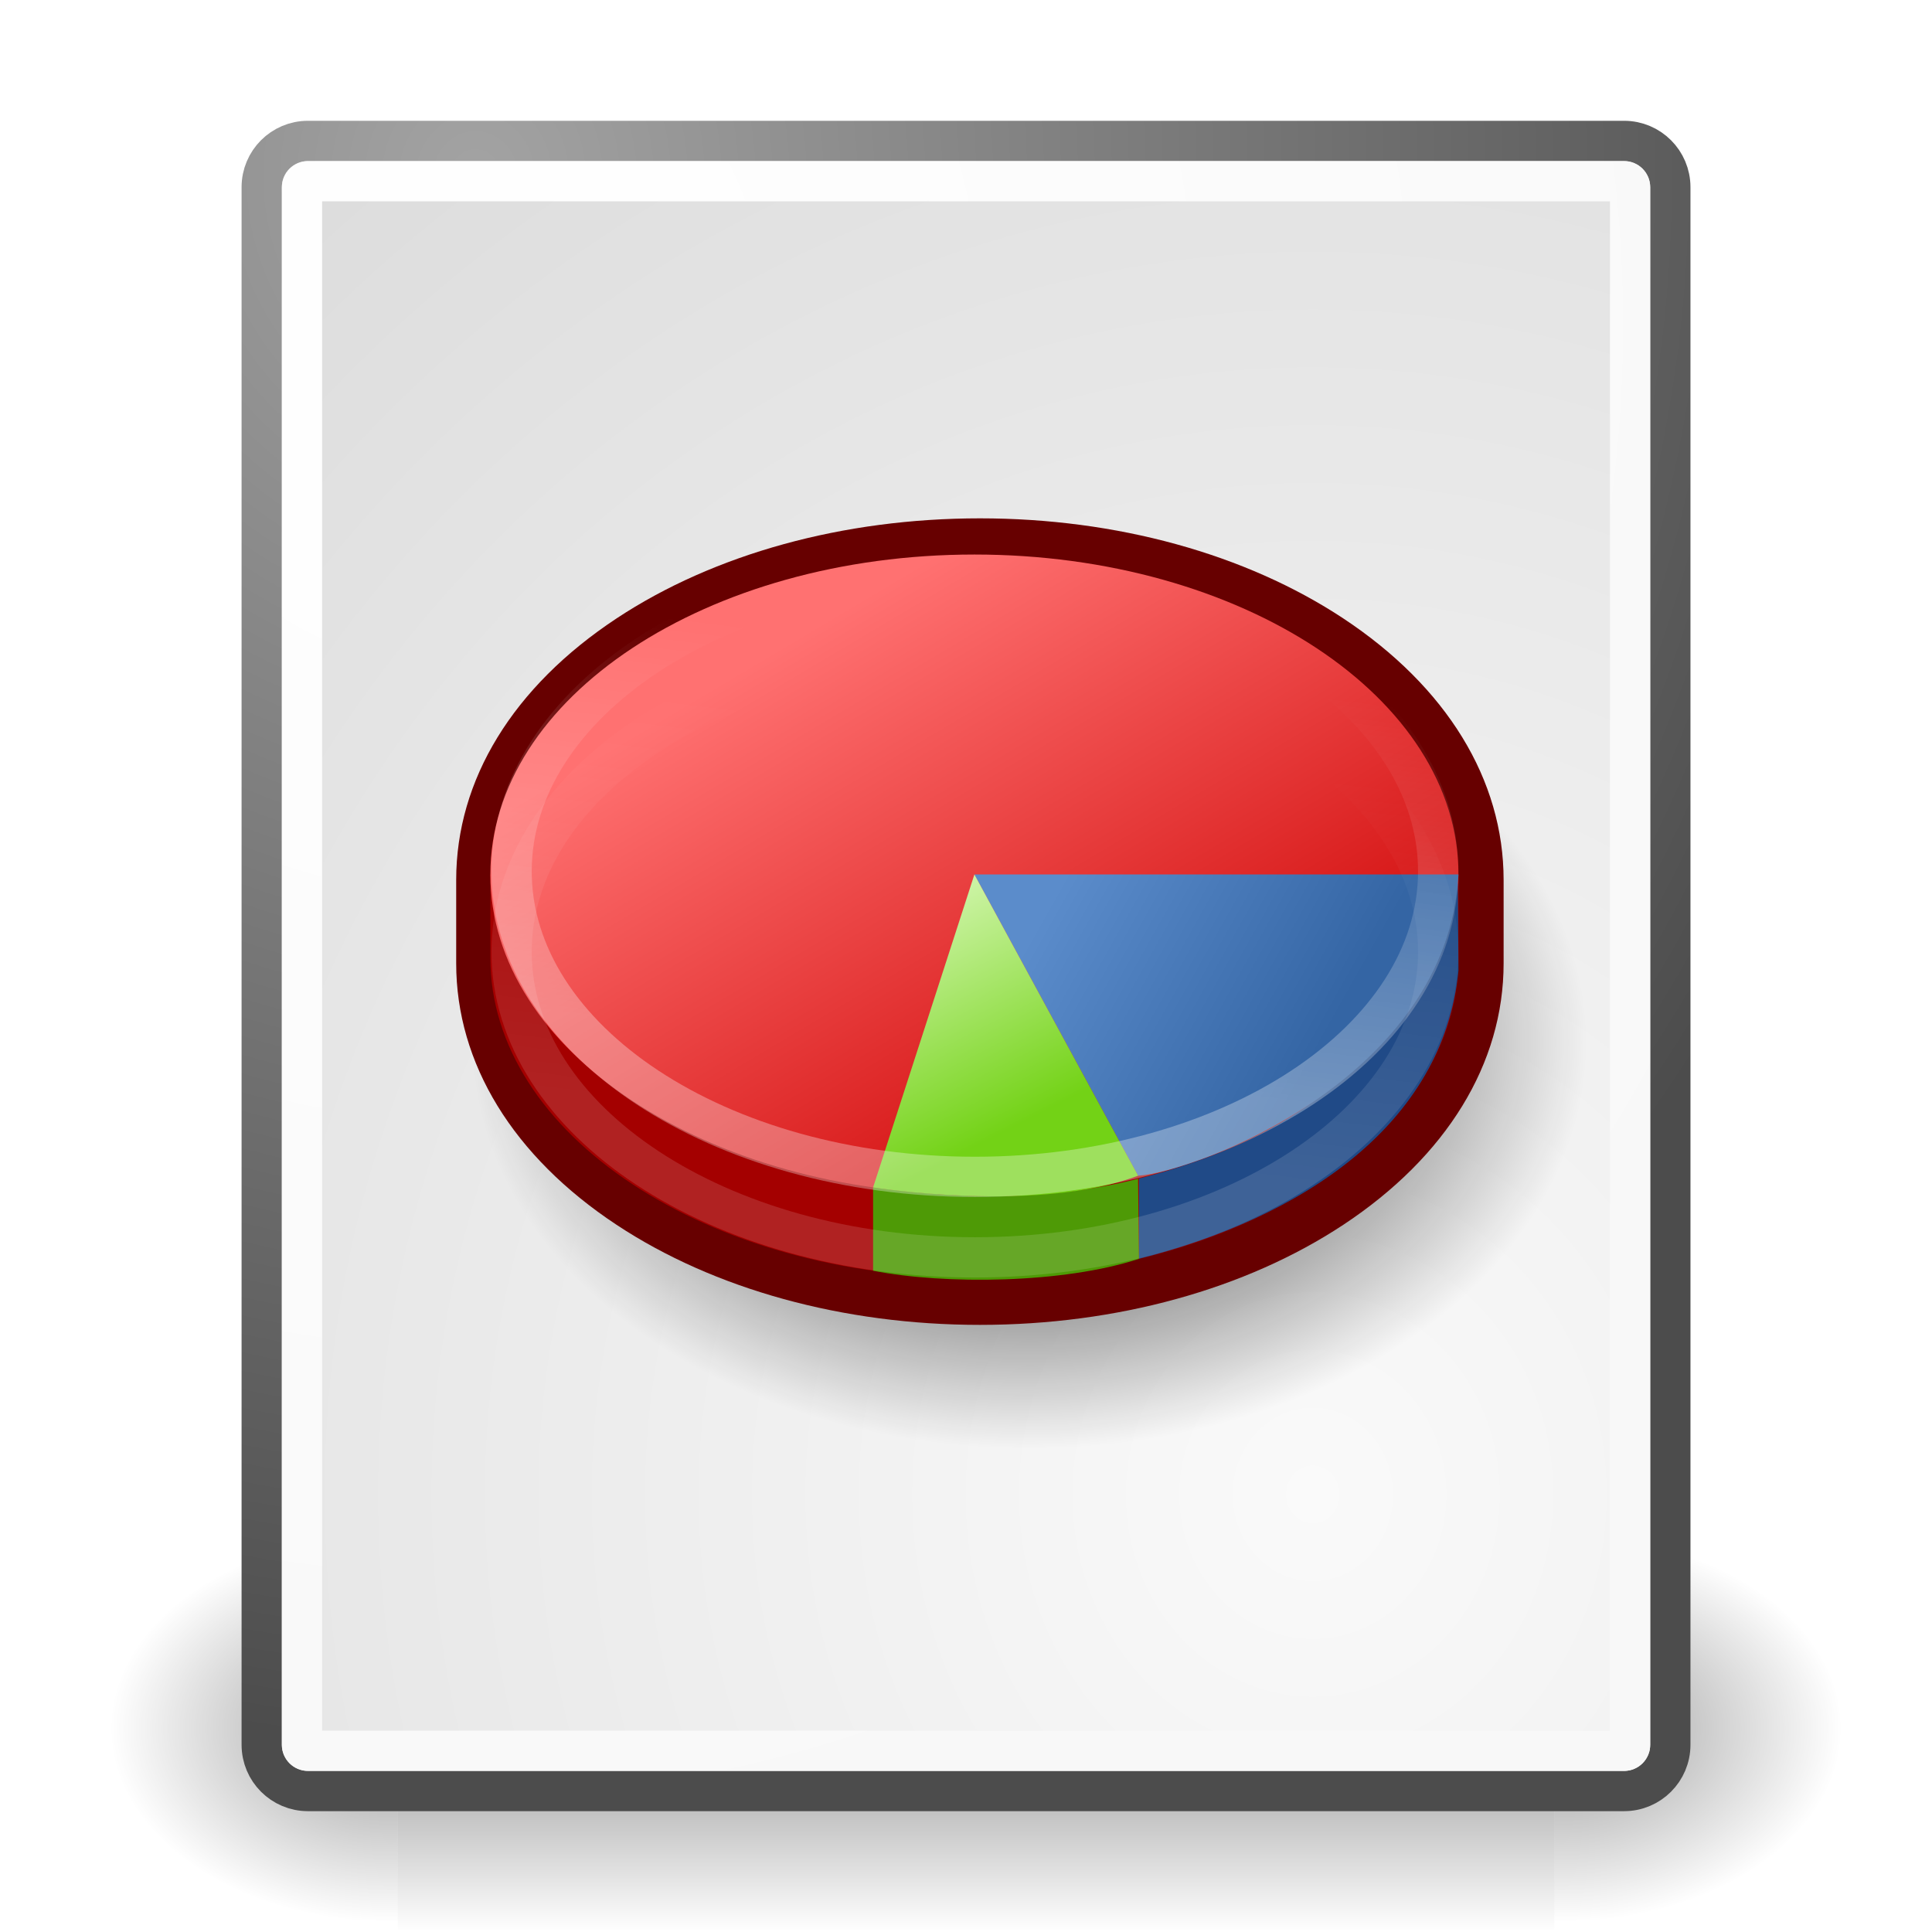
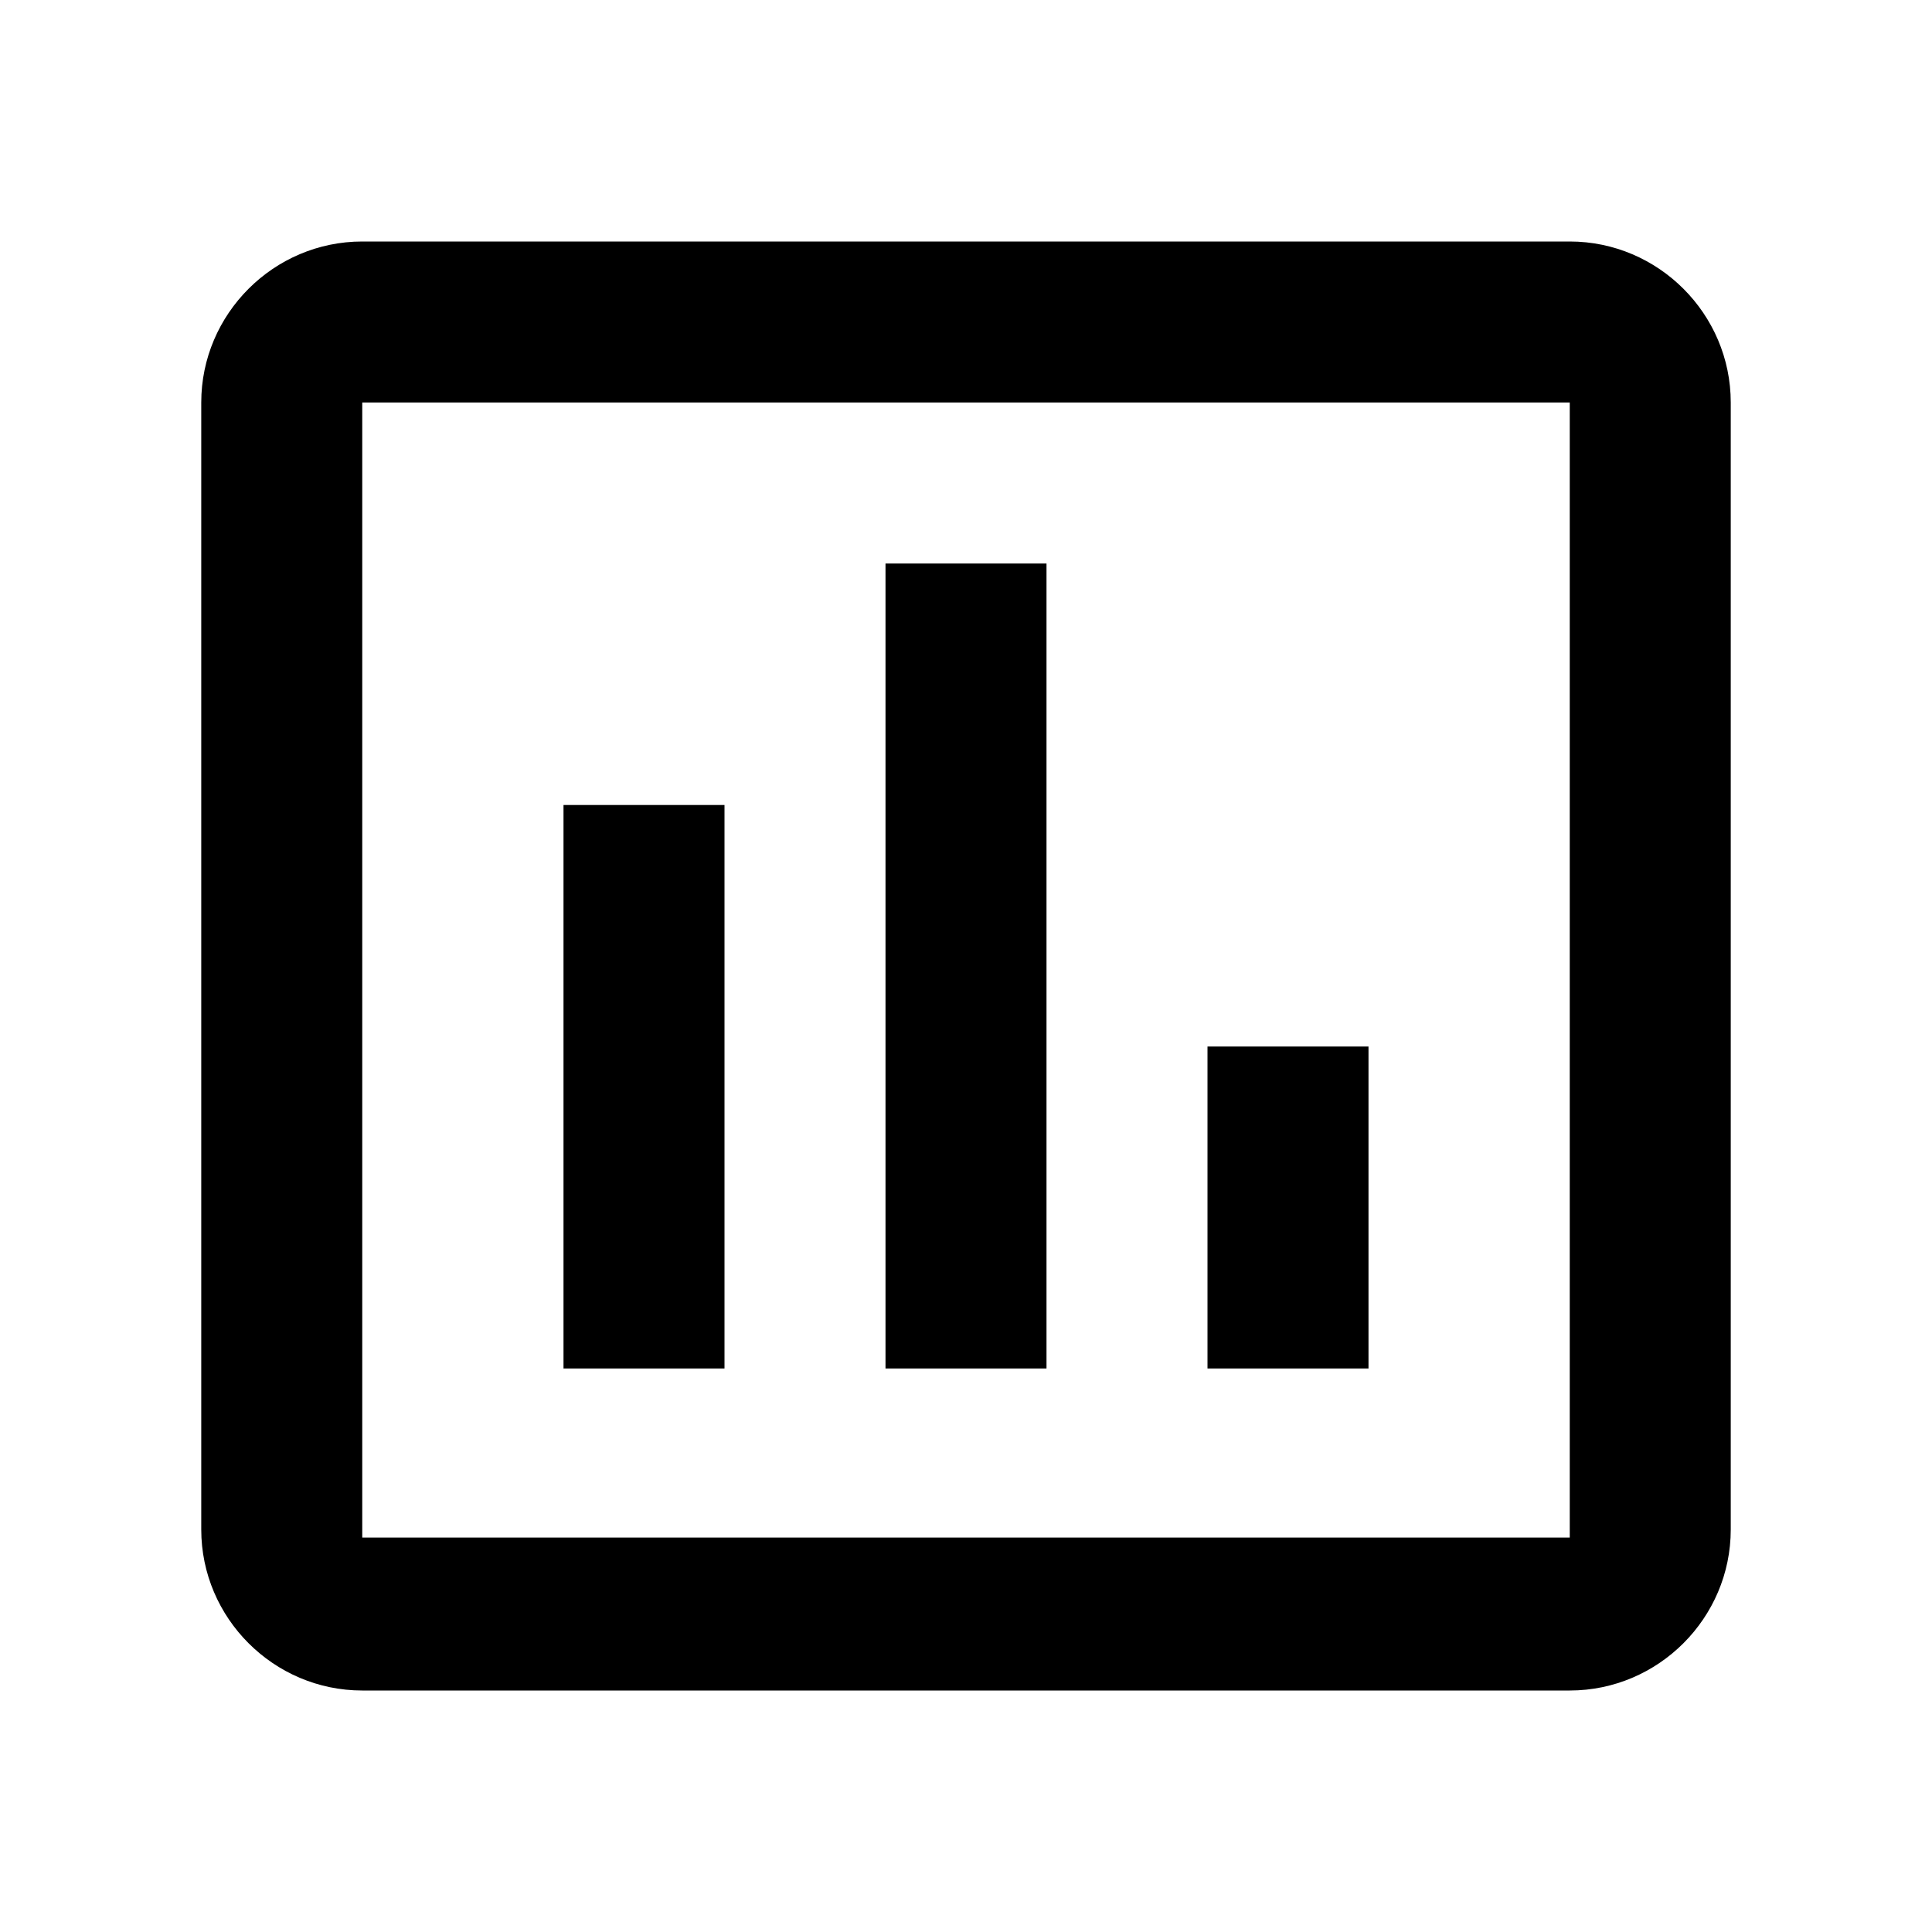
- <svg xmlns="http://www.w3.org/2000/svg" xmlns:xlink="http://www.w3.org/1999/xlink" id="svg13684" height="48px" width="48px" viewBox="0 0 48 48" version="1.1">
-   <defs id="defs3">
-     <radialGradient xlink:href="#linearGradient5060" id="radialGradient6719" gradientUnits="userSpaceOnUse" gradientTransform="matrix(-2.774389,0,0,1.969706,112.7623,-872.8854)" cx="605.714" cy="486.648" fx="605.714" fy="486.648" r="117.143" />
-     <linearGradient id="linearGradient5060">
-       <stop style="stop-color:black;stop-opacity:1;" offset="0" id="stop5062" />
-       <stop style="stop-color:black;stop-opacity:0;" offset="1" id="stop5064" />
-     </linearGradient>
-     <radialGradient xlink:href="#linearGradient5060" id="radialGradient6717" gradientUnits="userSpaceOnUse" gradientTransform="matrix(2.774389,0,0,1.969706,-1891.633,-872.8854)" cx="605.714" cy="486.648" fx="605.714" fy="486.648" r="117.143" />
-     <linearGradient id="linearGradient5048">
-       <stop style="stop-color:black;stop-opacity:0;" offset="0" id="stop5050" />
-       <stop id="stop5056" offset="0.5" style="stop-color:black;stop-opacity:1;" />
-       <stop style="stop-color:black;stop-opacity:0;" offset="1" id="stop5052" />
-     </linearGradient>
-     <linearGradient xlink:href="#linearGradient5048" id="linearGradient6715" gradientUnits="userSpaceOnUse" gradientTransform="matrix(2.774389,0,0,1.969706,-1892.179,-872.8854)" x1="302.857" y1="366.648" x2="302.857" y2="609.505" />
-     <linearGradient xlink:href="#linearGradient6687" id="linearGradient6746" gradientUnits="userSpaceOnUse" x1="-20.75" y1="29" x2="-19.5" y2="18.75" />
-     <linearGradient id="linearGradient6687">
-       <stop style="stop-color:#ffffff;stop-opacity:1;" offset="0" id="stop6689" />
-       <stop style="stop-color:#ffffff;stop-opacity:0;" offset="1" id="stop6691" />
-     </linearGradient>
-     <linearGradient xlink:href="#linearGradient6687" id="linearGradient6744" gradientUnits="userSpaceOnUse" x1="-20.75" y1="29" x2="-19.5" y2="18.75" />
-     <linearGradient id="linearGradient6719">
-       <stop style="stop-color:#73d216;stop-opacity:1;" offset="0" id="stop6721" />
-       <stop style="stop-color:#d5f7b3;stop-opacity:1;" offset="1" id="stop6723" />
-     </linearGradient>
-     <linearGradient xlink:href="#linearGradient6719" id="linearGradient6742" gradientUnits="userSpaceOnUse" x1="-17.863" y1="30.828" x2="-20.822" y2="25.015" />
-     <linearGradient id="linearGradient6711">
-       <stop style="stop-color:#5b8ccb;stop-opacity:1;" offset="0" id="stop6713" />
-       <stop style="stop-color:#3465a4;stop-opacity:1;" offset="1" id="stop6715" />
-     </linearGradient>
-     <linearGradient xlink:href="#linearGradient6711" id="linearGradient6740" gradientUnits="userSpaceOnUse" x1="-16.387" y1="24.454" x2="-9.735" y2="28.196" />
-     <linearGradient id="linearGradient6699">
-       <stop style="stop-color:#ff7171;stop-opacity:1;" offset="0" id="stop6701" />
-       <stop style="stop-color:#cc0000;stop-opacity:1;" offset="1" id="stop6703" />
-     </linearGradient>
-     <linearGradient xlink:href="#linearGradient6699" id="linearGradient6738" gradientUnits="userSpaceOnUse" x1="-22.976" y1="18.516" x2="-14.36" y2="33.016" />
-     <linearGradient id="linearGradient4542">
-       <stop style="stop-color:#000000;stop-opacity:1;" offset="0" id="stop4544" />
-       <stop style="stop-color:#000000;stop-opacity:0;" offset="1" id="stop4546" />
-     </linearGradient>
-     <radialGradient xlink:href="#linearGradient4542" id="radialGradient4548" cx="24.307" cy="42.078" fx="24.307" fy="42.078" r="15.822" gradientTransform="matrix(1,0,0,0.284916,-2.846681e-15,30.08928)" gradientUnits="userSpaceOnUse" />
-     <linearGradient id="linearGradient2456">
-       <stop style="stop-color:#000000;stop-opacity:1;" offset="0" id="stop2458" />
-       <stop style="stop-color:#000000;stop-opacity:0;" offset="1" id="stop2460" />
-     </linearGradient>
-     <linearGradient id="linearGradient269">
-       <stop id="stop270" offset="0" style="stop-color:#a3a3a3;stop-opacity:1;" />
-       <stop id="stop271" offset="1" style="stop-color:#4c4c4c;stop-opacity:1;" />
-     </linearGradient>
-     <radialGradient xlink:href="#linearGradient269" id="radialGradient15656" gradientUnits="userSpaceOnUse" gradientTransform="matrix(0.971646,0,0,1.034707,3.240408,0.495684)" cx="8.824" cy="3.756" fx="8.824" fy="3.756" r="37.752" />
-     <linearGradient id="linearGradient259">
-       <stop id="stop260" offset="0" style="stop-color:#fafafa;stop-opacity:1;" />
-       <stop id="stop261" offset="1" style="stop-color:#bbbbbb;stop-opacity:1;" />
-     </linearGradient>
-     <radialGradient xlink:href="#linearGradient259" id="radialGradient15658" gradientUnits="userSpaceOnUse" gradientTransform="matrix(0.963839,0,0,1.043088,-0.124825,-0.15197)" cx="33.967" cy="35.737" fx="33.967" fy="35.737" r="86.708" />
-     <linearGradient id="linearGradient15662">
-       <stop id="stop15664" offset="0" style="stop-color:#ffffff;stop-opacity:1;" />
-       <stop id="stop15666" offset="1" style="stop-color:#f8f8f8;stop-opacity:1;" />
-     </linearGradient>
-     <radialGradient xlink:href="#linearGradient15662" id="radialGradient15668" gradientUnits="userSpaceOnUse" gradientTransform="matrix(0.974777,0,0,1.034091,3.161873,0.559274)" cx="8.144" cy="7.268" fx="8.144" fy="7.268" r="38.159" />
-     <linearGradient y2="99.298" x2="118.302" y1="82.094" x1="97.241" gradientUnits="userSpaceOnUse" id="aigrd13">
-       <stop id="stop12995" style="stop-color:#E8F066" offset="0" />
-       <stop id="stop12997" style="stop-color:#949941" offset="1" />
-     </linearGradient>
-     <linearGradient y2="100.653" x2="115.517" y1="89.11" x1="90.831" gradientUnits="userSpaceOnUse" id="aigrd12">
-       <stop id="stop12988" style="stop-color:#E8F066" offset="0" />
-       <stop id="stop12990" style="stop-color:#777A34" offset="1" />
-     </linearGradient>
-     <linearGradient y2="92.612" x2="124.82" y1="75.11" x1="105.092" gradientUnits="userSpaceOnUse" id="aigrd11">
-       <stop id="stop12981" style="stop-color:#3FA6CC" offset="0" />
-       <stop id="stop12983" style="stop-color:#00687A" offset="1" />
-     </linearGradient>
-     <linearGradient y2="94.8" x2="126.111" y1="84.758" x1="107.867" gradientUnits="userSpaceOnUse" id="aigrd10">
-       <stop id="stop12974" style="stop-color:#2C7894" offset="0" />
-       <stop id="stop12976" style="stop-color:#0E3D47" offset="1" />
-     </linearGradient>
-     <linearGradient y2="95.9" x2="118.2" y1="78.108" x1="105.818" gradientUnits="userSpaceOnUse" id="aigrd9">
-       <stop id="stop12967" style="stop-color:#C1553A" offset="0" />
-       <stop id="stop12969" style="stop-color:#803926" offset="1" />
-     </linearGradient>
-     <linearGradient y2="98.883" x2="118.348" y1="81.176" x1="106.025" gradientUnits="userSpaceOnUse" id="aigrd8">
-       <stop id="stop12960" style="stop-color:#C09287" offset="0" />
-       <stop id="stop12962" style="stop-color:#803926" offset="1" />
-     </linearGradient>
-     <linearGradient xlink:href="#aigrd8" id="linearGradient1681" gradientUnits="userSpaceOnUse" x1="106.025" y1="81.176" x2="118.348" y2="98.883" />
-     <linearGradient xlink:href="#aigrd9" id="linearGradient1683" gradientUnits="userSpaceOnUse" x1="105.818" y1="78.108" x2="118.2" y2="95.9" />
-     <linearGradient xlink:href="#aigrd10" id="linearGradient1685" gradientUnits="userSpaceOnUse" x1="107.867" y1="84.758" x2="126.111" y2="94.8" />
-     <linearGradient xlink:href="#aigrd11" id="linearGradient1687" gradientUnits="userSpaceOnUse" x1="105.092" y1="75.11" x2="124.82" y2="92.612" />
-     <linearGradient xlink:href="#aigrd12" id="linearGradient1689" gradientUnits="userSpaceOnUse" x1="90.831" y1="89.11" x2="115.517" y2="100.653" />
-     <linearGradient xlink:href="#aigrd13" id="linearGradient1691" gradientUnits="userSpaceOnUse" x1="97.241" y1="82.094" x2="118.302" y2="99.298" />
-     <radialGradient xlink:href="#linearGradient2456" id="radialGradient2462" gradientTransform="scale(1.164226,0.85894)" cx="28.284" cy="47.401" fx="28.284" fy="47.401" r="13.804" gradientUnits="userSpaceOnUse" />
-   </defs>
-   <g id="layer1" style="display:inline">
-     <g style="display:inline" transform="matrix(2.144924e-2,0,0,2.086758e-2,43.32772,41.1536)" id="g6707">
-       <rect style="opacity:0.402;color:black;fill:url(#linearGradient6715);fill-opacity:1;fill-rule:nonzero;stroke:none;stroke-width:1;stroke-linecap:round;stroke-linejoin:miter;marker:none;marker-start:none;marker-mid:none;marker-end:none;stroke-miterlimit:4;stroke-dasharray:none;stroke-dashoffset:0;stroke-opacity:1;visibility:visible;display:inline;overflow:visible" id="rect6709" width="1339.633" height="478.357" x="-1559.252" y="-150.697" />
-       <path style="opacity:0.402;color:black;fill:url(#radialGradient6717);fill-opacity:1;fill-rule:nonzero;stroke:none;stroke-width:1;stroke-linecap:round;stroke-linejoin:miter;marker:none;marker-start:none;marker-mid:none;marker-end:none;stroke-miterlimit:4;stroke-dasharray:none;stroke-dashoffset:0;stroke-opacity:1;visibility:visible;display:inline;overflow:visible" d="M -219.619,-150.68 C -219.619,-150.68 -219.619,327.65 -219.619,327.65 C -76.745,328.551 125.781,220.481 125.781,88.454 C 125.781,-43.572 -33.655,-150.68 -219.619,-150.68 z " id="path6711" />
-       <path id="path6713" d="M -1559.252,-150.68 C -1559.252,-150.68 -1559.252,327.65 -1559.252,327.65 C -1702.127,328.551 -1904.652,220.481 -1904.652,88.454 C -1904.652,-43.572 -1745.216,-150.68 -1559.252,-150.68 z " style="opacity:0.402;color:black;fill:url(#radialGradient6719);fill-opacity:1;fill-rule:nonzero;stroke:none;stroke-width:1;stroke-linecap:round;stroke-linejoin:miter;marker:none;marker-start:none;marker-mid:none;marker-end:none;stroke-miterlimit:4;stroke-dasharray:none;stroke-dashoffset:0;stroke-opacity:1;visibility:visible;display:inline;overflow:visible" />
-     </g>
-     <rect style="color:#000000;fill:url(#radialGradient15658);fill-opacity:1;fill-rule:nonzero;stroke:url(#radialGradient15656);stroke-width:1;stroke-linecap:round;stroke-linejoin:round;marker:none;marker-start:none;marker-mid:none;marker-end:none;stroke-miterlimit:4;stroke-dashoffset:0;stroke-opacity:1;visibility:visible;display:block;overflow:visible" id="rect15391" width="34.997" height="40.997" x="6.502" y="3.501" ry="1.149" rx="1.149" />
-     <rect style="color:#000000;fill:none;fill-opacity:1;fill-rule:nonzero;stroke:url(#radialGradient15668);stroke-width:1;stroke-linecap:round;stroke-linejoin:round;marker:none;marker-start:none;marker-mid:none;marker-end:none;stroke-miterlimit:4;stroke-dashoffset:0;stroke-opacity:1;visibility:visible;display:block;overflow:visible" id="rect15660" width="32.996" height="38.996" x="7.503" y="4.502" ry="0.149" rx="0.149" />
-   </g>
-   <g id="layer2" style="display:inline">
-     <path style="fill:url(#radialGradient2462);fill-opacity:1;fill-rule:evenodd;stroke:none" id="path1693" d="m 49,40.714 a 16.071,11.857 0 1 1 -32.143,0 16.071,11.857 0 1 1 32.143,0 z" transform="matrix(0.861667,0,0,0.851476,-2.796442,-8.76995)" />
-     <g id="g6727" transform="translate(42.84588,-2.7279)">
-       <path id="path3931" d="m -27.529,18.093 c -2.569,1.698 -3.983,4.005 -3.983,6.498 l 0,2.069 c 0,2.491 1.414,4.798 3.983,6.497 2.426,1.604 5.633,2.487 9.029,2.487 3.395,0 6.601,-0.884 9.029,-2.487 2.568,-1.698 3.982,-4.005 3.982,-6.497 l 0,-2.069 c 0,-2.493 -1.415,-4.8 -3.982,-6.498 -2.427,-1.603 -5.634,-2.487 -9.029,-2.487 -3.396,0 -6.603,0.884 -9.029,2.487 z" style="fill:#670000;fill-opacity:1;fill-rule:nonzero;stroke:none" />
-       <path id="path3933" d="m -7.024,24.454 c -1.379,-3.387 -6.053,-5.88 -11.612,-5.88 -5.559,0 -10.234,2.494 -11.612,5.88 l -0.415,0 0,2.07 c 0,4.39 5.385,7.949 12.027,7.949 6.643,0 12.026,-3.559 12.026,-7.949 l 0,-2.07 -0.414,0 0,0 z" style="fill:#a40000;fill-rule:nonzero;stroke:none" />
-       <path id="path3935" d="m -6.61,24.454 c 0,4.391 -5.384,7.949 -12.026,7.949 -6.643,0 -12.027,-3.559 -12.027,-7.949 0,-4.391 5.385,-7.949 12.027,-7.949 6.643,0 12.026,3.559 12.026,7.949 l 0,0 z" style="fill:url(#linearGradient6738);fill-opacity:1;fill-rule:nonzero;stroke:none" />
-       <path id="path3937" d="m -6.61,26.833 -0.015,-2.166 c -1.304,4.501 -4.237,6.408 -7.923,7.341 l 0,1.994 c 3.991,-1.004 7.562,-3.289 7.939,-7.169 l 0,0 z" style="fill:#204a87;fill-rule:nonzero;stroke:none" />
-       <path id="path3939" d="m -6.61,24.454 c -0.275,5.079 -6.558,7.396 -7.961,7.484 l -4.066,-7.484 12.026,0 6.421e-4,0 z" style="fill:url(#linearGradient6740);fill-opacity:1;fill-rule:nonzero;stroke:none" />
-       <path id="path3941" d="m -21.154,34.298 0,-2.069 c 2.263,0.295 4.34,0.347 6.583,-0.214 l 0.022,1.988 c -1.879,0.616 -4.82,0.645 -6.605,0.296 l 0,-6.75e-4 z" style="fill:#4e9a06;fill-rule:nonzero;stroke:none" />
-       <path id="path3943" d="m -18.637,24.454 4.066,7.483 c -2.489,0.949 -6.583,0.291 -6.583,0.291 l 2.517,-7.775 z" style="fill:url(#linearGradient6742);fill-opacity:1;fill-rule:nonzero;stroke:none" />
-       <path transform="matrix(0.979592,0,0,0.979592,-0.380102,0.497449)" d="m -6.875,24.375 c 0,4.28 -5.261,7.75 -11.75,7.75 -6.489,0 -11.75,-3.47 -11.75,-7.75 0,-4.28 5.261,-7.75 11.75,-7.75 6.489,0 11.75,3.47 11.75,7.75 z" id="path5959" style="opacity:0.311;color:#000000;fill:none;stroke:url(#linearGradient6744);stroke-width:1.021;stroke-linecap:butt;stroke-linejoin:miter;stroke-miterlimit:4;stroke-opacity:1;stroke-dasharray:none;stroke-dashoffset:0;marker:none;visibility:visible;display:block;overflow:visible" />
-       <path style="opacity:0.133;color:#000000;fill:none;stroke:url(#linearGradient6746);stroke-width:1.021;stroke-linecap:butt;stroke-linejoin:miter;stroke-miterlimit:4;stroke-opacity:1;stroke-dasharray:none;stroke-dashoffset:0;marker:none;visibility:visible;display:block;overflow:visible" id="path6707" d="m -6.875,24.375 c 0,4.28 -5.261,7.75 -11.75,7.75 -6.489,0 -11.75,-3.47 -11.75,-7.75 0,-4.28 5.261,-7.75 11.75,-7.75 6.489,0 11.75,3.47 11.75,7.75 z" transform="matrix(0.979592,0,0,0.979592,-0.380102,2.497449)" />
-     </g>
-   </g>
+ <svg xmlns="http://www.w3.org/2000/svg" width="24" height="24" viewBox="0 0 24 24">
+   <path d="M9 17H7v-7h2v7zm4 0h-2V7h2v10zm4 0h-2v-4h2v4zm2.5 2.1h-15V5h15v14.1zm0-16.1h-15c-1.1 0-2 .9-2 2v14c0 1.1.9 2 2 2h15c1.1 0 2-.9 2-2V5c0-1.1-.9-2-2-2z" />
+   <path fill="none" d="M0 0h24v24H0z" />
</svg>
